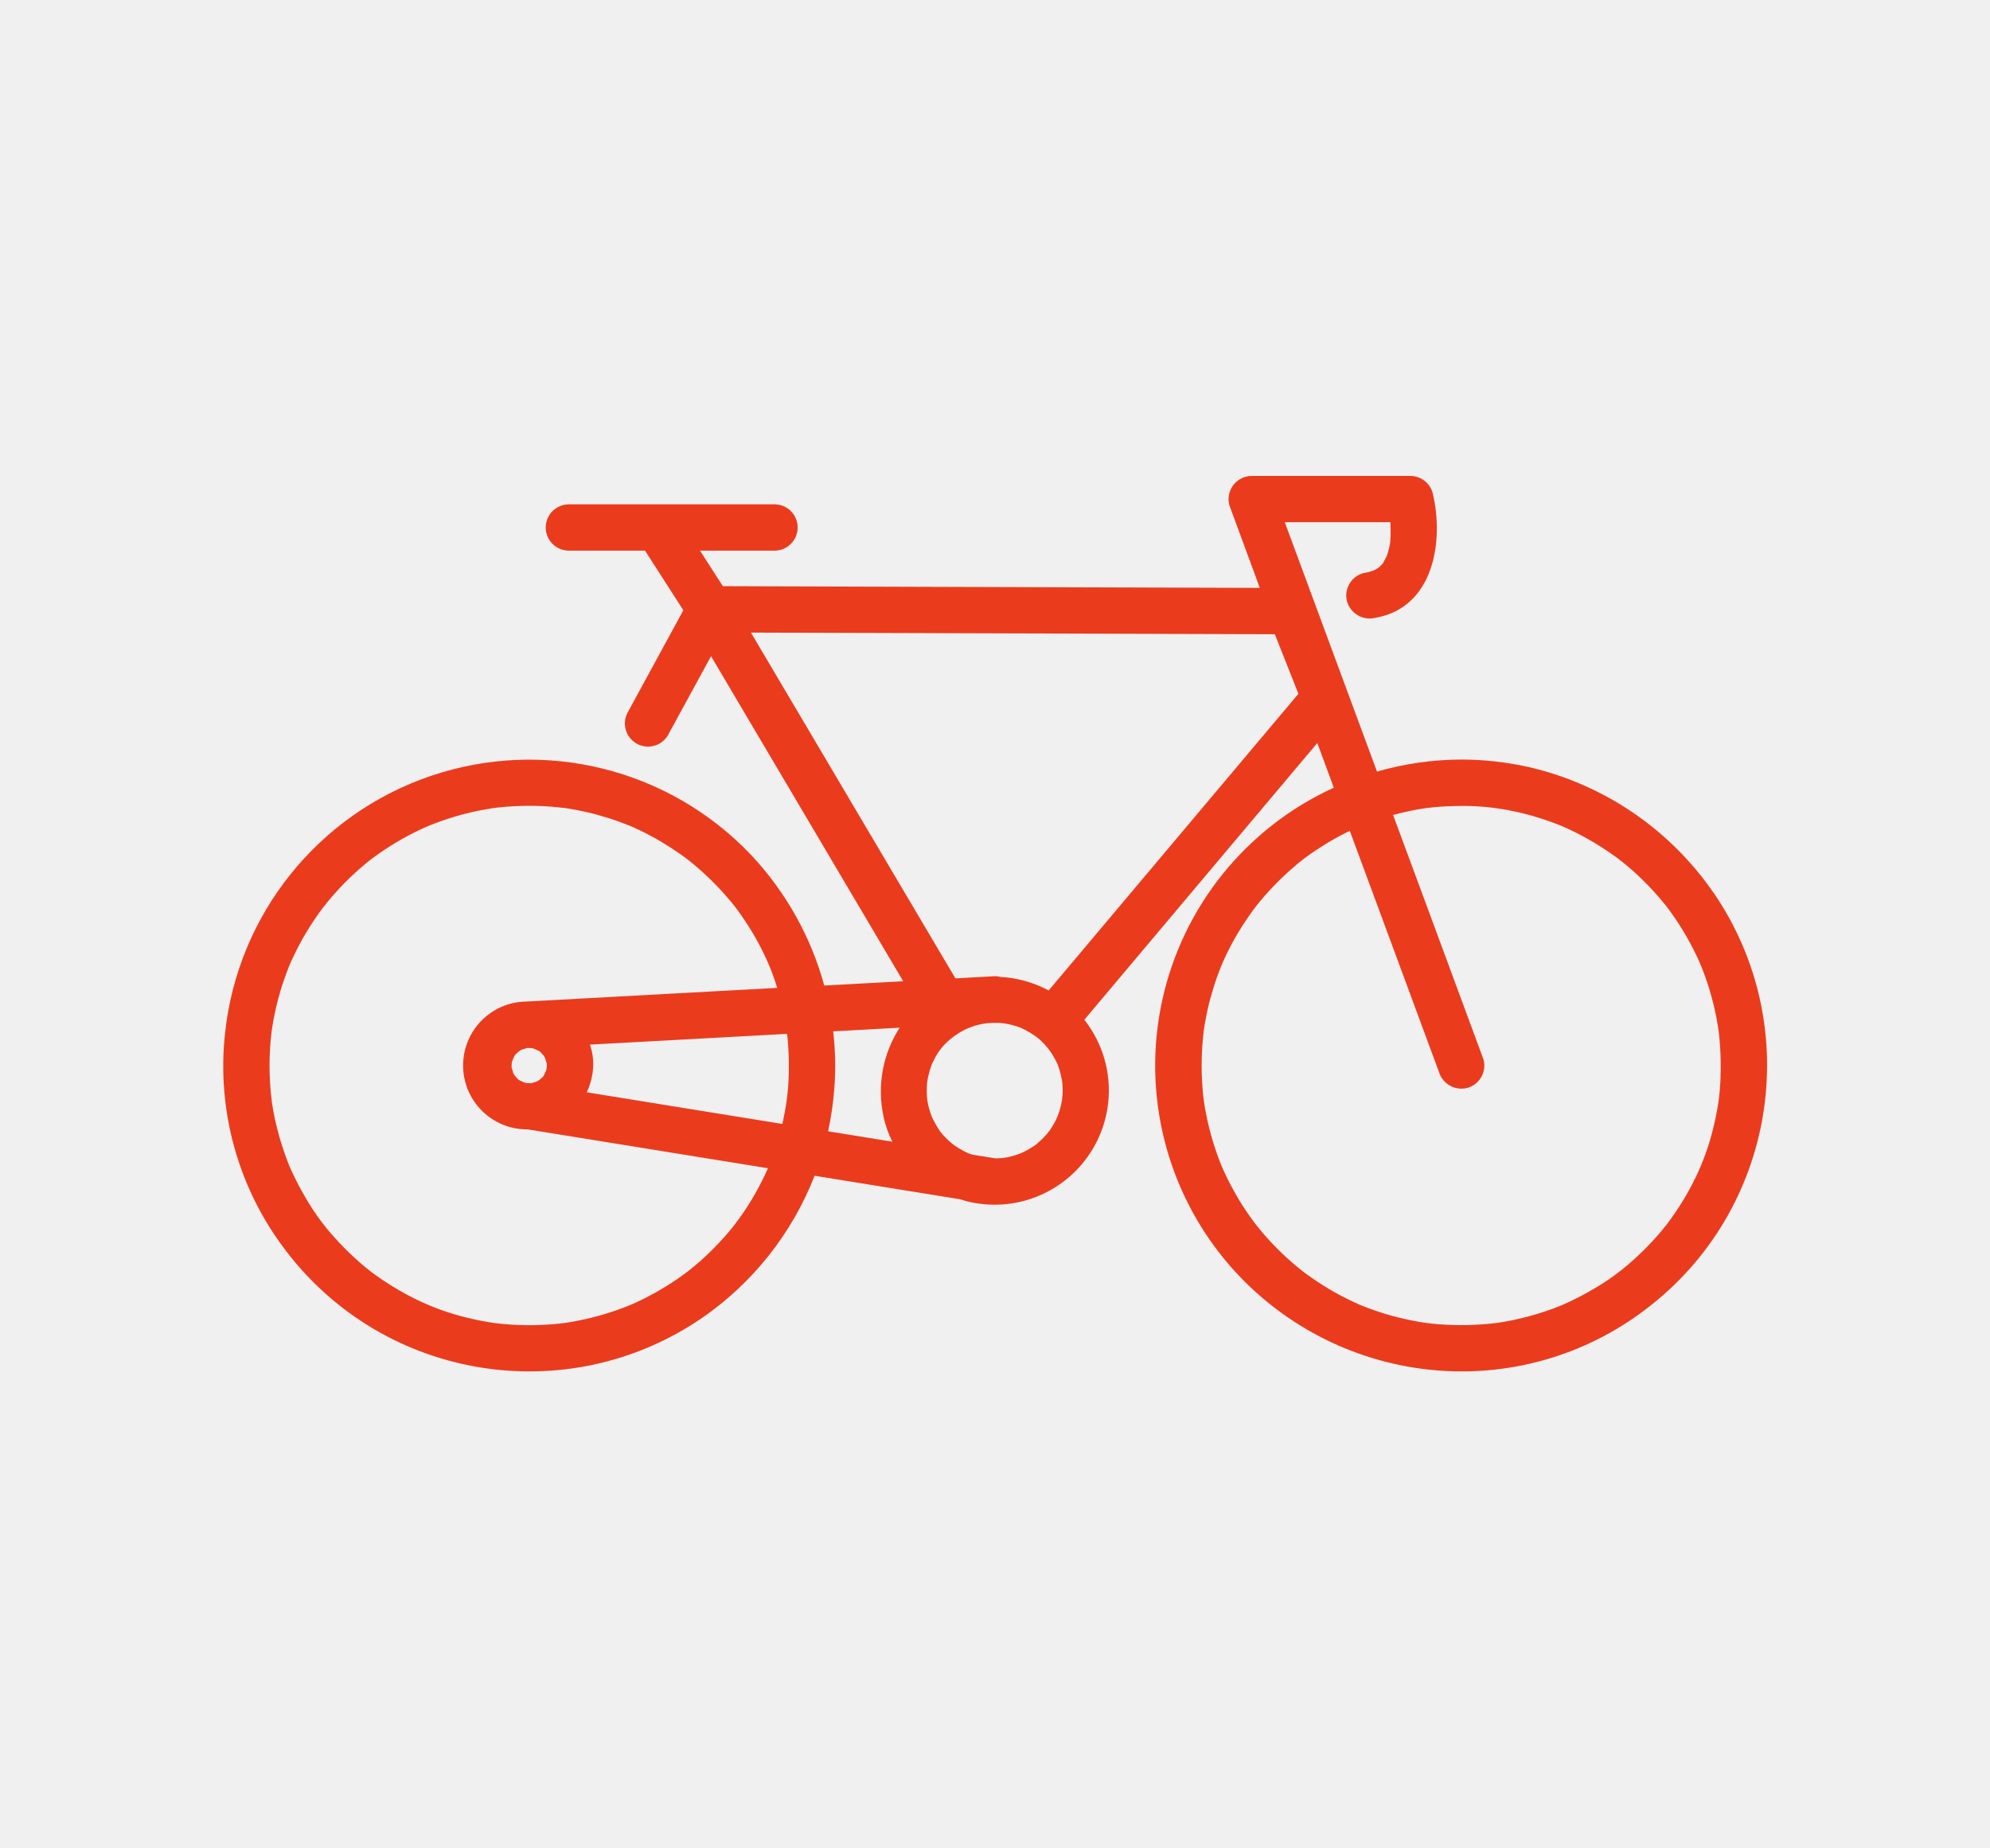
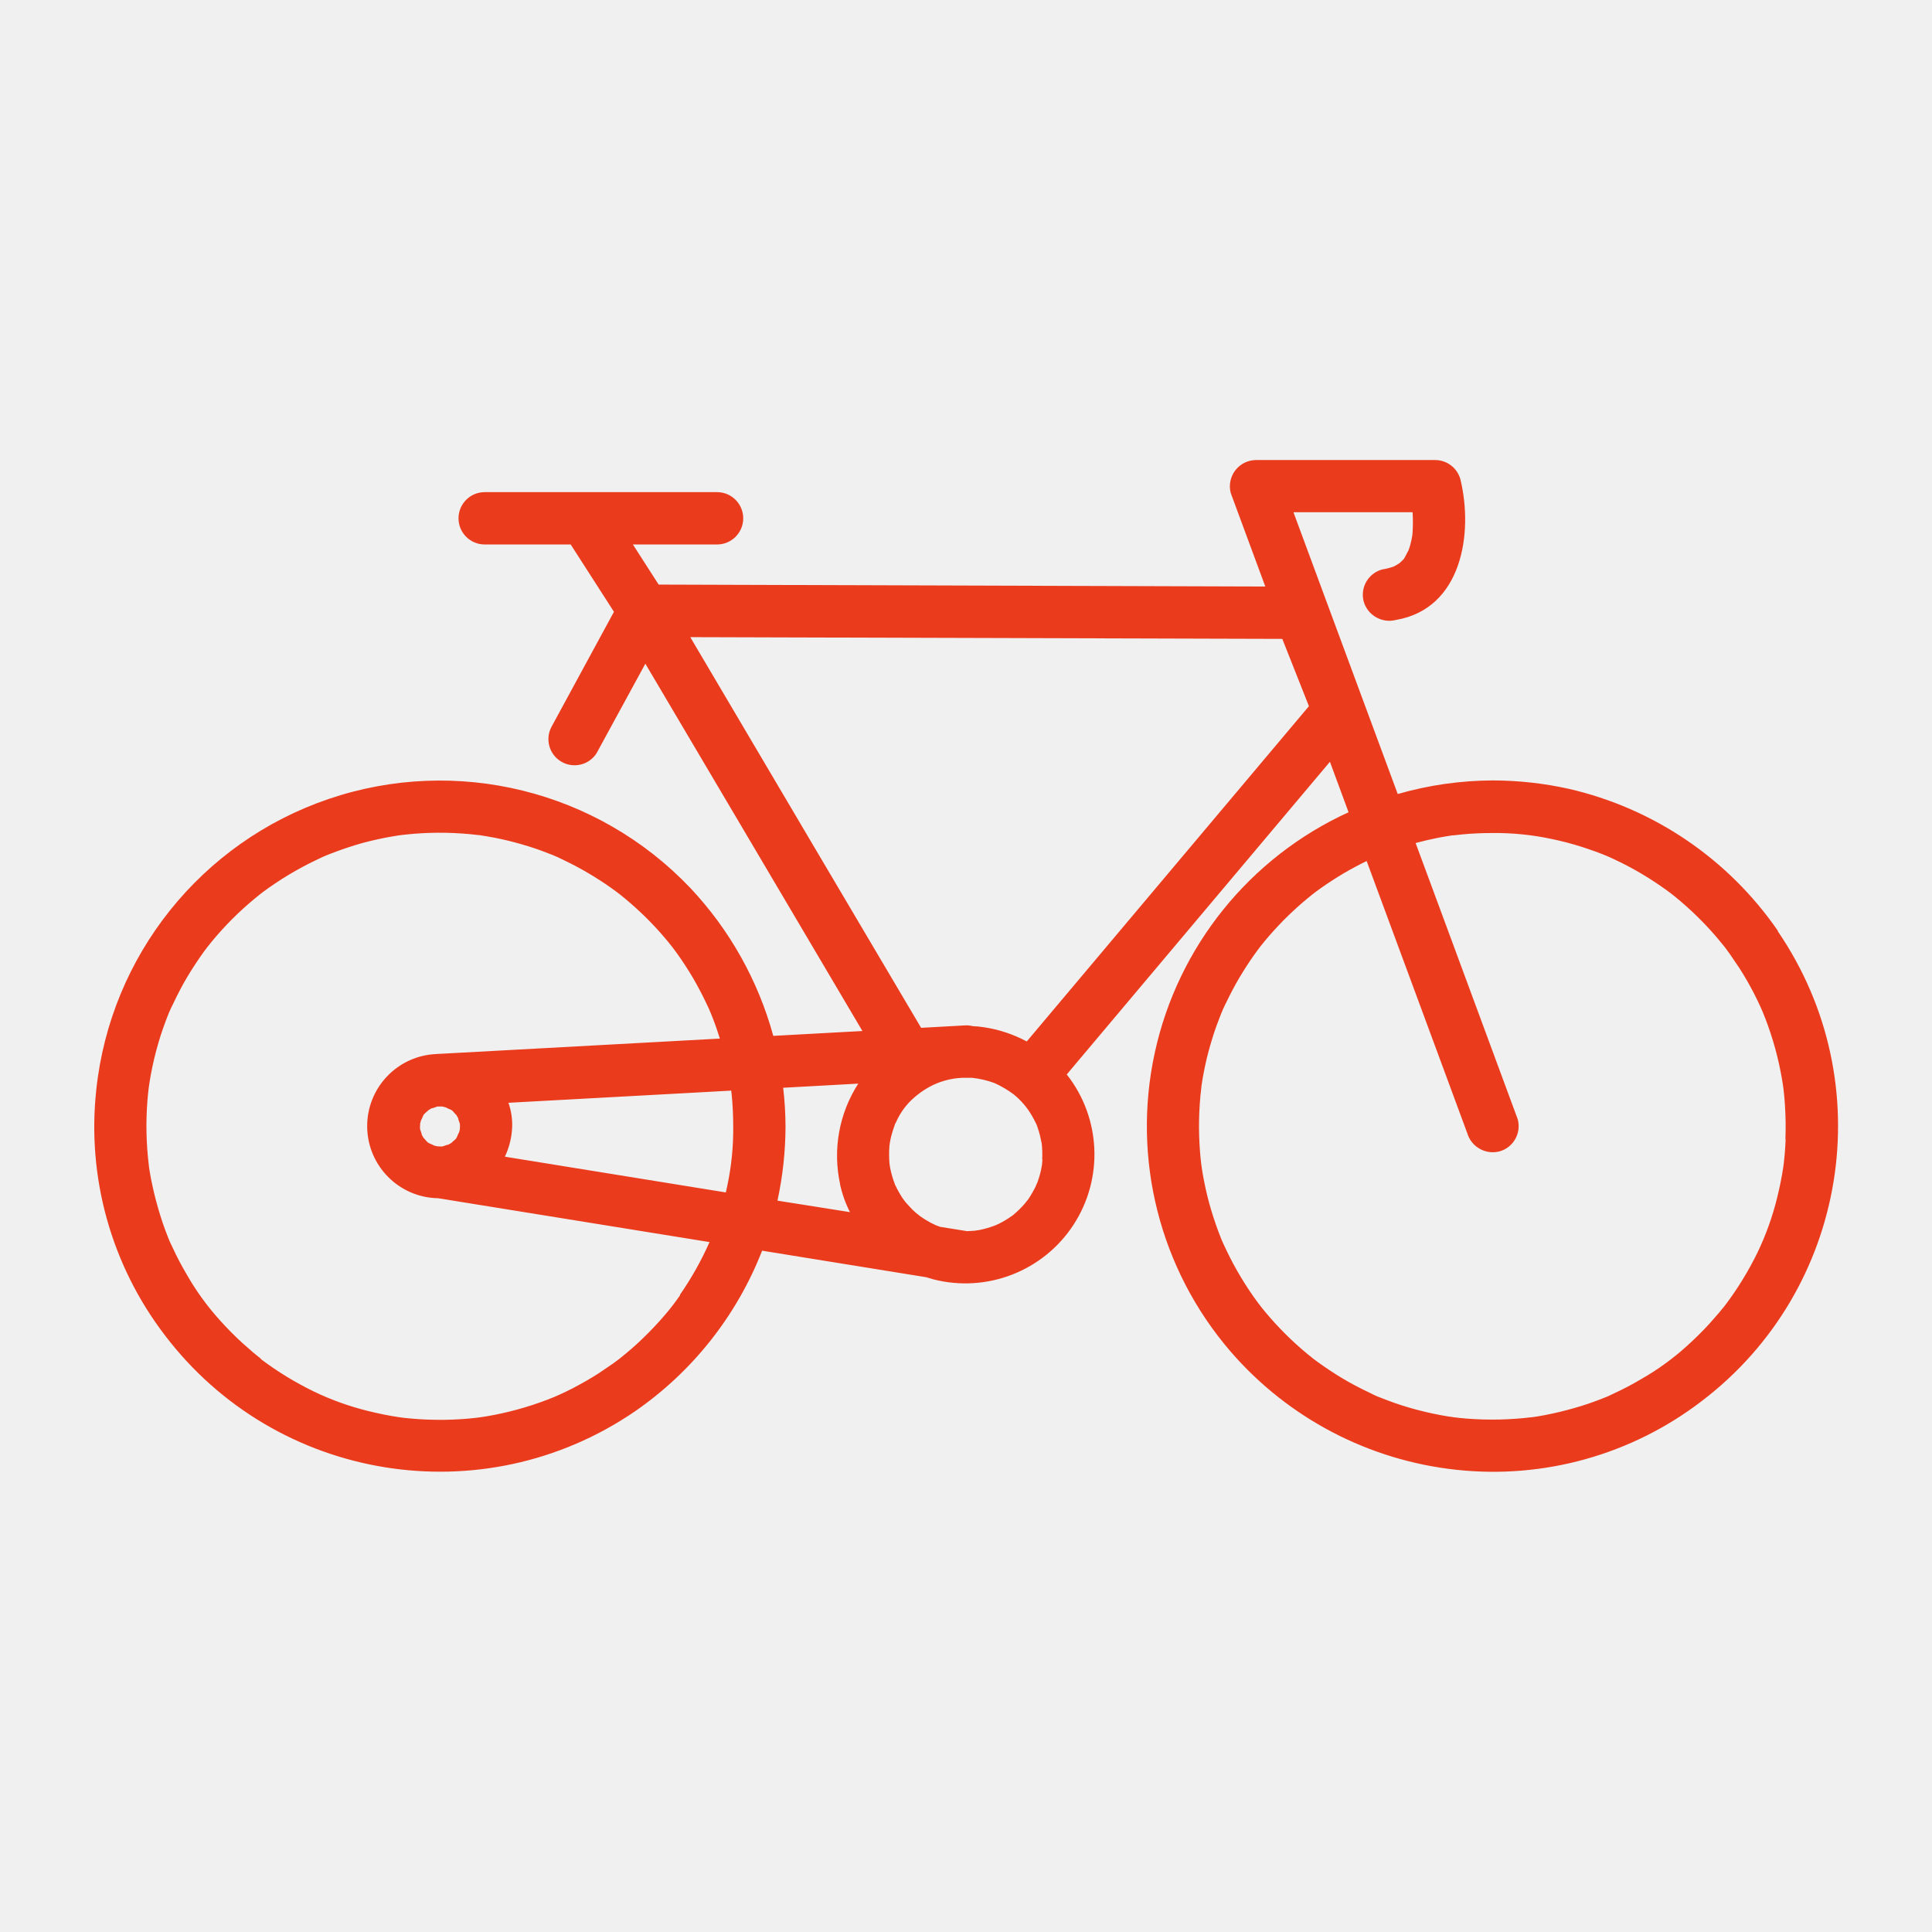
- <svg xmlns="http://www.w3.org/2000/svg" width="98" height="91" viewBox="0 0 98 91">
+ <svg xmlns="http://www.w3.org/2000/svg" width="60" height="60" viewBox="0 0 60 60">
  <defs>
    <clipPath id="clip-path">
-       <rect id="Rectangle_740" data-name="Rectangle 740" width="76.023" height="44.114" fill="#eb3b1d" />
+       <rect id="Rectangle_740" data-name="Rectangle 740" width="54.155" height="31.425" fill="#eb3b1d" />
    </clipPath>
  </defs>
  <g id="menu-facilities" transform="translate(-21)">
-     <rect id="Rectangle_737" data-name="Rectangle 737" width="98" height="91" transform="translate(21)" fill="#fff" opacity="0" />
-     <g id="Group_425" data-name="Group 425" transform="translate(31.988 23.441)">
+     <rect id="Rectangle_737" data-name="Rectangle 737" width="60" height="60" transform="translate(21)" fill="#fff" opacity="0" />
+     <g id="Group_425" data-name="Group 425" transform="translate(23.923 14.287)">
      <g id="Group_421" data-name="Group 421" transform="translate(0 0)" clip-path="url(#clip-path)">
-         <path id="Path_198" data-name="Path 198" d="M73.744,29.613c-.008.226-.025.452-.043.678-.009.111-.022.223-.034.334,0,.011-.02.147-.026.2-.067.454-.161.9-.271,1.349a12.262,12.262,0,0,1-.853,2.375,13.927,13.927,0,0,1-1.393,2.278l-.025.034c-.012.014-.031.037-.059.073-.067.084-.135.164-.2.246-.136.164-.277.324-.421.48-.311.341-.643.663-.985.971a11.331,11.331,0,0,1-2.008,1.451c-.37.22-.752.416-1.141.6-.1.046-.2.09-.294.135-.017.006-.031.014-.045.019l-.081.033c-.235.1-.474.183-.712.265-.413.142-.836.26-1.26.362-.215.053-.432.1-.649.138-.108.02-.218.039-.328.057-.073.012-.146.023-.22.034.119-.015.11-.014-.029,0a14.188,14.188,0,0,1-2.832.057c-.2-.015-.395-.037-.59-.062.026,0-.206-.031-.218-.033-.11-.017-.218-.037-.328-.057a14.162,14.162,0,0,1-1.389-.334c-.418-.122-.828-.269-1.231-.43l-.059-.023-.068-.028c-.1-.043-.2-.088-.294-.135-.228-.105-.451-.22-.672-.336-.379-.2-.746-.424-1.1-.658-.178-.118-.353-.24-.526-.365-.071-.051-.141-.105-.212-.158.046.033-.2-.164-.229-.186a13.99,13.99,0,0,1-1.88-1.878c-.051-.062-.1-.125-.15-.187,0,0-.124-.161-.13-.17-.129-.17-.249-.347-.37-.523-.26-.384-.5-.783-.717-1.192-.1-.189-.2-.381-.29-.574-.048-.1-.091-.2-.136-.294,0-.008-.06-.141-.081-.184-.17-.416-.316-.841-.444-1.271s-.229-.848-.314-1.28c-.039-.19-.07-.382-.1-.576l-.029-.221c-.019-.149-.031-.3-.043-.447a14.074,14.074,0,0,1,.056-2.832l0-.029.006-.04,0-.033,0,.033-.006.04c.017-.11.034-.22.053-.33.037-.218.081-.435.127-.652.085-.393.192-.78.311-1.164.11-.356.238-.7.376-1.048l.085-.2c.043-.1.09-.2.136-.293.091-.2.19-.386.291-.576.183-.347.386-.683.6-1.013.1-.15.2-.3.3-.443.06-.087.124-.173.187-.259.006-.009.1-.125.122-.161a14.017,14.017,0,0,1,1.633-1.728c.132-.119.268-.234.4-.347.062-.051.124-.1.187-.152l.169-.13c.314-.234.639-.451.972-.658s.678-.4,1.028-.576c.071-.037.144-.071.217-.105q1.266,3.428,2.535,6.854.924,2.5,1.85,5.007a1.162,1.162,0,0,0,1.4.8,1.143,1.143,0,0,0,.8-1.4L58.949,20.3l-1.333-3.6q.483-.13.971-.228c.181-.036.364-.067.547-.094.034-.006.06-.009.079-.014l.06-.006q.167-.021.334-.037c.452-.046.907-.063,1.361-.065l0,0a11.8,11.8,0,0,1,2.593.263c.43.088.855.2,1.273.333.209.065.413.136.618.211.1.037.2.076.305.115l.175.071.051.022a13.815,13.815,0,0,1,2.335,1.308c.155.105.307.217.457.33-.019-.012.155.124.166.132.082.067.164.136.245.2.353.3.686.618,1.006.948.3.307.576.629.844.96l.045.054c.009.014.022.029.039.051.063.085.127.172.189.259.146.2.283.409.418.619.232.359.444.732.641,1.113.1.19.192.386.283.581.037.081.073.163.108.245-.023-.051.1.248.111.279a13.784,13.784,0,0,1,.723,2.638c.015.082.028.166.04.249,0,.011.028.209.029.22.026.225.043.449.059.674a14.366,14.366,0,0,1,.019,1.483M48.3,27.235l0,.008,0-.008m-7.639-1.89a5.8,5.8,0,0,0-1.87-.618l-.008,0c-.053-.008-.105-.014-.158-.02l-.094-.012-.05,0-.186-.015A1.028,1.028,0,0,0,38,24.641l-1.938.107-4.707-7.961q-2.68-4.536-5.362-9.07l25.8.081q.581,1.468,1.161,2.934l-12.3,14.613m.681,5.153c0,.012-.02.211-.019.223-.012.082-.029.163-.046.245a4.237,4.237,0,0,1-.169.56c.023-.067-.074.167-.082.183-.062.127-.135.251-.209.372-.048.079-.1.153-.155.229.077-.111-.1.121-.113.133a4.406,4.406,0,0,1-.455.444l-.039.034-.067.046c-.087.062-.177.118-.268.173s-.186.105-.28.153c-.046.023-.091.045-.138.065l-.085.033a4.461,4.461,0,0,1-.629.177c-.014,0-.169.023-.209.031-.088.008-.177.012-.265.015h-.07l-1.161-.187c-.02-.008-.184-.071-.2-.074-.073-.034-.146-.07-.217-.107a4.273,4.273,0,0,1-.488-.3c.063.042-.139-.115-.152-.125-.081-.07-.156-.144-.231-.22s-.144-.155-.214-.234l-.037-.046c-.036-.048-.07-.1-.1-.147a4.683,4.683,0,0,1-.314-.557l-.02-.04c0-.019-.015-.045-.029-.085-.039-.1-.07-.206-.1-.31s-.054-.214-.077-.32c0-.012-.023-.169-.031-.209a4.9,4.9,0,0,1,0-.754,3.434,3.434,0,0,1,.111-.537c.031-.116.071-.229.111-.342.008-.023.015-.043.02-.06a1.109,1.109,0,0,0,.053-.1,3.016,3.016,0,0,1,.805-1.078,3.82,3.82,0,0,1,.6-.421,3.287,3.287,0,0,1,1.485-.42l.02,0c.085,0,.17,0,.259,0,.048,0,.094,0,.144,0a4.09,4.09,0,0,1,.988.231,4.693,4.693,0,0,1,.819.48l0,0a3.352,3.352,0,0,1,.819.957c.062.1.115.212.169.321.011.025.022.043.029.06a1.2,1.2,0,0,0,.04.116c.042.116.074.234.105.353.012.042.076.376.074.334a4.551,4.551,0,0,1,.022.712M32.524,31.57a5.075,5.075,0,0,0,.434,1.222l-3.166-.511a15.5,15.5,0,0,0,.351-3.238v0a14.843,14.843,0,0,0-.1-1.685l3.273-.18a5.8,5.8,0,0,0-.79,4.393m-4.924.07c-.019.093-.04.184-.062.277l-9.632-1.558a3.317,3.317,0,0,0,.317-1.318,2.87,2.87,0,0,0-.163-1.031L25.6,27.6l2.172-.119.023.2c.045.452.063.906.065,1.361a11.834,11.834,0,0,1-.262,2.6m-11.657-2.6c-.008.1-.008.133,0,.1a2.072,2.072,0,0,1-.057.214l-.011.037.011-.037c.037-.129-.065.129-.079.155l-.029.053a.642.642,0,0,0-.051.054c-.012.014-.167.141-.156.139-.07.043-.142.081-.215.118.2-.1-.113.02-.138.026l-.039.011a.641.641,0,0,0-.1,0c-.1-.008-.135-.008-.1,0-.073-.015-.142-.036-.214-.057l-.039-.012.039.012c.127.036-.129-.065-.155-.081l-.053-.029-.054-.051c-.014-.012-.141-.166-.141-.156a2.187,2.187,0,0,1-.116-.214c.1.2-.02-.113-.026-.139l-.011-.039a.882.882,0,0,0,0-.1c.008-.1.008-.135,0-.1a2.044,2.044,0,0,1,.057-.212l.011-.039-.011.039c-.037.127.065-.13.079-.155s.022-.039.029-.053.029-.029.051-.054.167-.142.156-.141c.07-.043.142-.081.215-.118-.2.1.113-.019.138-.026l.036-.009h.015c.019,0,.046,0,.088,0h0c.1.006.135.006.1,0,.071.015.141.036.211.057l.04.012-.04-.012c-.124-.036.13.067.156.081l.053.029.054.051c.014.012.141.166.141.156a2.408,2.408,0,0,1,.116.215c-.1-.2.02.113.026.138l.011.039a.912.912,0,0,0,0,.1m9.6,7.354c-.107.155-.218.307-.331.455.012-.017-.122.156-.13.166-.068.084-.136.164-.2.246-.3.351-.618.686-.949,1.006-.305.3-.627.576-.958.842l-.056.045c-.012.011-.029.023-.051.039-.084.065-.17.127-.257.189-.2.147-.41.285-.619.42-.361.232-.734.443-1.113.641-.19.1-.386.192-.581.282-.081.037-.163.073-.245.108.048-.022-.248.1-.28.111a13.886,13.886,0,0,1-2.637.725c-.082.014-.166.026-.249.039l-.221.029c-.223.026-.447.045-.672.06a13.944,13.944,0,0,1-1.483.017c-.226-.008-.452-.023-.678-.043-.111-.009-.223-.022-.334-.034-.011,0-.147-.019-.2-.026-.454-.067-.9-.159-1.35-.271a12.08,12.08,0,0,1-2.374-.853A14.007,14.007,0,0,1,7.286,39.2l-.033-.025-.073-.059c-.084-.065-.166-.133-.248-.2-.163-.136-.322-.279-.478-.423a13.55,13.55,0,0,1-.971-.985,11.336,11.336,0,0,1-1.452-2.008c-.218-.37-.415-.751-.6-1.14-.046-.1-.09-.2-.135-.294l-.02-.045c-.006-.019-.017-.045-.033-.082-.094-.234-.181-.472-.263-.711-.142-.415-.26-.836-.362-1.262-.053-.214-.1-.43-.138-.647-.022-.11-.039-.218-.057-.328-.012-.073-.023-.147-.034-.22.015.119.014.108,0-.029a14.074,14.074,0,0,1-.057-2.832c.015-.2.037-.395.062-.591,0,.023.031-.2.033-.217.017-.11.037-.22.057-.328a13.864,13.864,0,0,1,.334-1.39c.122-.416.269-.827.429-1.231a.559.559,0,0,0,.023-.059l.029-.067c.043-.1.088-.2.135-.294.105-.228.218-.452.336-.674.2-.378.423-.745.658-1.1.116-.18.24-.353.364-.526.053-.071.105-.141.159-.212-.031.043.164-.2.186-.231A13.979,13.979,0,0,1,7.015,19.1l.187-.152s.159-.122.169-.13c.172-.127.347-.249.523-.368a13.891,13.891,0,0,1,1.192-.717c.189-.1.382-.2.576-.291.1-.046.2-.091.293-.136l.186-.079c.415-.17.841-.316,1.27-.446s.85-.228,1.28-.314c.192-.037.384-.07.576-.1.011,0,.211-.028.221-.029.15-.017.3-.031.449-.043a13.963,13.963,0,0,1,2.832.057l.029,0,.053.006.023,0-.023,0-.053-.006c.11.015.22.034.33.053.218.036.435.081.652.127.392.085.78.192,1.164.31.355.11.7.238,1.048.376l.2.085.294.136c.194.091.386.19.574.291.347.184.684.387,1.014.6.15.1.3.2.443.3.087.062.173.124.259.187l.159.122a14.141,14.141,0,0,1,1.729,1.633c.118.133.234.268.347.4.051.062.1.125.15.187,0,0,.124.159.13.17.235.313.452.639.66.971s.4.68.576,1.03c.1.192.189.387.277.582,0,.009.06.141.079.184.033.081.065.161.1.242.113.29.214.582.305.878-4.005.218-12.143.661-12.208.666,0,0-.1,0-.147.008A3.145,3.145,0,0,0,15,32.186L26.831,34.1a13.883,13.883,0,0,1-1.29,2.3M73.4,20.535a15.2,15.2,0,0,0-9.124-6.2,15.362,15.362,0,0,0-3.312-.365,15.168,15.168,0,0,0-4.14.593L53.6,5.843q-.66-1.781-1.318-3.563h5.2a6.9,6.9,0,0,1,0,.876c0,.045-.008.091-.012.136a3.807,3.807,0,0,1-.084.395,2.939,2.939,0,0,1-.091.286c.014-.056-.115.221-.155.286l-.031.054c-.012.012-.029.029-.051.054-.046.051-.1.1-.15.146l-.012.008a1.986,1.986,0,0,1-.2.118l-.031.017a2.8,2.8,0,0,1-.516.132,1.145,1.145,0,0,0-.8,1.4,1.164,1.164,0,0,0,1.4.8c2.866-.5,3.389-3.765,2.816-6.15A1.145,1.145,0,0,0,58.467,0H50.653a1.146,1.146,0,0,0-1.1,1.443l1.5,4.072L24.61,5.431q-.562-.873-1.126-1.75h3.669a1.14,1.14,0,1,0,0-2.281H17.027a1.14,1.14,0,0,0,0,2.281h3.75q.943,1.468,1.887,2.936l-2.736,5.024a1.14,1.14,0,0,0,1.968,1.15L24.028,8.88q2.16,3.656,4.321,7.31,2.571,4.35,5.142,8.7l-3.886.212a15.3,15.3,0,0,0-3.617-6.447,15.065,15.065,0,0,0-25.894,8.8A14.939,14.939,0,0,0,3.08,38.149a15.062,15.062,0,0,0,20.5,3.329,15.251,15.251,0,0,0,5.548-7.008l7.161,1.158c.1.033.2.062.3.09a5.626,5.626,0,0,0,5.822-8.931c2.138-2.539,9.785-11.626,11.473-13.631l.813,2.2a15.048,15.048,0,0,0-5.142,23.519,15.149,15.149,0,0,0,9.829,5.145,14.93,14.93,0,0,0,10.691-2.985,15.059,15.059,0,0,0,3.329-20.5" transform="translate(0 0)" fill="#eb3b1d" />
+         <path id="Path_198" data-name="Path 198" d="M52.532,21.095c-.006.161-.018.322-.031.483-.007.079-.015.159-.024.238,0,.008-.014.1-.019.143-.047.323-.115.644-.193.961a8.735,8.735,0,0,1-.608,1.692,9.921,9.921,0,0,1-.993,1.622l-.018.024-.042.052c-.047.06-.1.117-.144.175-.1.117-.2.231-.3.342-.222.243-.458.472-.7.692a8.072,8.072,0,0,1-1.431,1.033c-.264.157-.536.3-.813.427-.069.033-.139.064-.21.1l-.032.013-.057.023c-.168.068-.337.13-.507.189-.294.1-.6.185-.9.258-.153.038-.308.068-.462.1l-.234.041-.157.024c.085-.011.078-.01-.021,0a10.107,10.107,0,0,1-2.017.041c-.141-.011-.281-.026-.42-.044.019,0-.147-.022-.156-.023-.078-.012-.156-.026-.234-.041a10.089,10.089,0,0,1-.989-.238c-.3-.087-.59-.192-.877-.307L39.9,29.1l-.049-.02c-.071-.031-.14-.063-.21-.1-.162-.075-.321-.157-.479-.239-.27-.143-.532-.3-.786-.469-.127-.084-.251-.171-.375-.26-.051-.036-.1-.075-.151-.112.033.023-.146-.117-.163-.132a9.965,9.965,0,0,1-1.339-1.338c-.036-.044-.072-.089-.107-.133l-.093-.121c-.092-.121-.178-.247-.264-.373-.185-.274-.353-.558-.511-.849-.072-.135-.14-.271-.206-.409-.034-.069-.065-.139-.1-.21,0-.006-.043-.1-.057-.131-.121-.3-.225-.6-.317-.906s-.163-.6-.224-.912c-.028-.136-.05-.272-.071-.41l-.021-.158c-.013-.106-.022-.212-.031-.319a10.025,10.025,0,0,1,.04-2.017l0-.021,0-.029,0-.023,0,.023,0,.029c.012-.078.024-.157.037-.235.026-.156.057-.31.09-.464.061-.28.137-.556.222-.829.078-.254.17-.5.268-.747l.061-.142c.031-.069.064-.139.1-.208.065-.139.136-.275.207-.41.13-.247.275-.486.426-.721.069-.107.141-.212.214-.315.043-.062.088-.124.133-.184l.087-.115A9.985,9.985,0,0,1,37.4,13.856c.094-.085.191-.167.288-.247.044-.036.088-.073.133-.108l.12-.093c.224-.167.456-.321.693-.469s.483-.283.732-.41c.051-.026.1-.051.154-.075q.9,2.442,1.806,4.883.658,1.783,1.318,3.567a.828.828,0,0,0,1,.567.814.814,0,0,0,.567-1l-2.221-6.01-.95-2.567q.344-.093.692-.162c.129-.025.259-.047.389-.067l.056-.01.043,0q.119-.015.238-.026c.322-.033.646-.045.969-.046h0a8.4,8.4,0,0,1,1.847.187c.307.063.609.144.907.237.149.046.294.1.44.15l.217.082.125.051.036.015a9.841,9.841,0,0,1,1.663.932c.11.075.218.154.325.235-.013-.009.11.088.118.094.058.047.117.1.174.146.251.212.489.44.717.675.212.218.41.448.6.684l.032.039c.007.01.015.021.028.036.045.061.09.122.135.184.1.143.2.291.3.441.165.256.317.522.457.793.071.136.137.275.2.414.026.057.052.116.077.174-.017-.036.071.176.079.2a9.819,9.819,0,0,1,.515,1.879c.011.058.02.118.029.178,0,.008.02.149.021.157.019.16.031.32.042.48a10.232,10.232,0,0,1,.013,1.057M34.4,19.4v0m-5.442-1.347a4.129,4.129,0,0,0-1.332-.44h-.006l-.112-.014-.067-.009-.035,0-.132-.011a.732.732,0,0,0-.21-.022l-1.381.076-3.353-5.671L18.514,5.5,36.9,5.554l.827,2.09-8.761,10.41m.485,3.671c0,.009-.014.15-.013.159-.009.058-.021.116-.033.174a3.019,3.019,0,0,1-.12.4c.017-.047-.053.119-.058.13-.044.09-.1.179-.149.265-.034.056-.073.109-.11.163.055-.079-.073.086-.081.095a3.139,3.139,0,0,1-.324.317l-.028.024-.047.033c-.062.044-.126.084-.191.124s-.132.075-.2.109c-.033.017-.065.032-.1.046l-.061.023a3.177,3.177,0,0,1-.448.126c-.01,0-.12.017-.149.022-.063.006-.126.009-.189.011H27.1l-.827-.133c-.014-.006-.131-.051-.142-.053-.052-.024-.1-.05-.154-.076a3.044,3.044,0,0,1-.347-.216c.045.03-.1-.082-.108-.089-.057-.05-.111-.1-.164-.157s-.1-.11-.152-.167l-.026-.033c-.025-.034-.05-.069-.074-.1a3.336,3.336,0,0,1-.224-.4l-.014-.029c0-.013-.011-.032-.021-.061-.028-.073-.05-.147-.071-.221s-.039-.152-.055-.228c0-.009-.017-.12-.022-.149a3.493,3.493,0,0,1,0-.537,2.446,2.446,0,0,1,.079-.383c.022-.083.051-.163.079-.244.006-.017.011-.031.014-.043a.791.791,0,0,0,.038-.074,2.149,2.149,0,0,1,.574-.768,2.721,2.721,0,0,1,.425-.3,2.341,2.341,0,0,1,1.058-.3h.014c.061,0,.121,0,.184,0,.034,0,.067,0,.1,0a2.914,2.914,0,0,1,.7.164,3.343,3.343,0,0,1,.583.342h0a2.388,2.388,0,0,1,.583.682c.044.074.082.151.12.228.008.018.015.031.021.043a.854.854,0,0,0,.029.083c.03.083.053.167.075.251.009.03.054.268.053.238a3.243,3.243,0,0,1,.015.507m-6.279.764a3.615,3.615,0,0,0,.309.87L21.222,23a11.038,11.038,0,0,0,.25-2.306h0a10.573,10.573,0,0,0-.073-1.2l2.332-.128a4.134,4.134,0,0,0-.562,3.129m-3.507.05c-.013.066-.029.131-.044.2l-6.861-1.11a2.363,2.363,0,0,0,.226-.939,2.045,2.045,0,0,0-.116-.735l5.371-.293,1.547-.085.017.143c.032.322.045.645.046.969a8.43,8.43,0,0,1-.186,1.851m-8.3-1.851c-.006.072-.006.095,0,.072a1.476,1.476,0,0,1-.041.152l-.008.026.008-.026c.026-.092-.046.092-.056.11l-.021.038a.458.458,0,0,0-.036.039c-.009.01-.119.1-.111.1-.05.031-.1.057-.153.084.143-.073-.081.014-.1.019l-.028.008a.457.457,0,0,0-.074,0c-.072-.006-.1-.006-.072,0-.052-.011-.1-.025-.152-.041l-.028-.009.028.009c.09.025-.092-.046-.11-.057l-.038-.021-.039-.036c-.01-.009-.1-.118-.1-.111a1.558,1.558,0,0,1-.083-.152c.073.143-.014-.081-.019-.1l-.008-.028a.628.628,0,0,0,0-.073c.006-.073.006-.1,0-.073a1.456,1.456,0,0,1,.041-.151l.008-.028-.008.028c-.026.09.046-.093.056-.11s.015-.028.021-.038.021-.021.036-.039.119-.1.111-.1c.05-.031.1-.057.153-.084-.143.073.081-.013.1-.019l.025-.007h.076c.072,0,.1,0,.073,0,.051.011.1.025.15.041l.029.009-.029-.009c-.088-.025.093.047.111.057l.038.021.039.036c.01.009.1.118.1.111a1.715,1.715,0,0,1,.083.153c-.072-.144.014.081.019.1l.008.028a.65.65,0,0,0,0,.074m6.837,5.239c-.076.11-.156.218-.236.324l-.093.118c-.049.06-.1.117-.146.175-.213.25-.44.489-.676.717-.217.212-.447.41-.683.6l-.04.032c-.009.008-.021.017-.036.028-.06.046-.121.09-.183.135-.143.1-.292.2-.441.3-.257.165-.523.315-.793.457-.136.071-.275.137-.414.2-.057.026-.116.052-.174.077.034-.015-.176.071-.2.079a9.891,9.891,0,0,1-1.878.516l-.178.028-.158.021c-.159.019-.319.032-.479.043a9.933,9.933,0,0,1-1.057.012c-.161-.006-.322-.017-.483-.031-.079-.007-.159-.015-.238-.024-.008,0-.1-.013-.143-.019-.323-.047-.644-.114-.962-.193a8.6,8.6,0,0,1-1.691-.608,9.978,9.978,0,0,1-1.624-.993L5.167,27.9l-.052-.042c-.06-.046-.118-.095-.176-.143-.116-.1-.229-.2-.341-.3a9.651,9.651,0,0,1-.692-.7,8.075,8.075,0,0,1-1.035-1.431c-.156-.264-.3-.535-.426-.812-.033-.069-.064-.14-.1-.21l-.014-.032c0-.013-.012-.032-.023-.058-.067-.167-.129-.336-.187-.506-.1-.3-.185-.6-.258-.9-.037-.152-.068-.307-.1-.461-.015-.078-.028-.156-.041-.234-.009-.052-.017-.1-.024-.157.011.085.01.077,0-.021a10.026,10.026,0,0,1-.041-2.017c.011-.141.026-.281.044-.421,0,.017.022-.146.023-.154.012-.078.026-.157.041-.234a9.876,9.876,0,0,1,.238-.99c.087-.3.192-.589.306-.877a.4.4,0,0,0,.017-.042l.021-.047c.031-.071.063-.14.1-.21.075-.162.156-.322.239-.48.143-.269.3-.531.469-.785.083-.128.171-.251.259-.375l.114-.151c-.022.031.117-.146.132-.164A9.958,9.958,0,0,1,5,13.609l.133-.108s.114-.087.12-.093c.122-.09.247-.178.373-.262a9.9,9.9,0,0,1,.849-.511c.135-.073.272-.141.41-.207.068-.033.139-.065.208-.1l.132-.056c.3-.121.6-.225.9-.318s.606-.162.912-.224c.137-.026.274-.05.41-.071.008,0,.15-.02.158-.021.107-.012.213-.022.32-.031a9.947,9.947,0,0,1,2.017.041l.021,0,.037,0,.017,0-.017,0-.037,0c.078.011.157.024.235.038.156.025.31.057.464.09.279.061.556.137.829.221.253.078.5.17.747.268l.141.061.21.1c.138.065.275.136.409.207.247.131.487.276.722.427.107.068.211.14.315.213.062.044.124.088.184.133l.114.087a10.073,10.073,0,0,1,1.232,1.164c.084.095.167.191.247.288.036.044.072.089.107.133,0,0,.088.114.093.121.168.223.322.456.47.692s.282.484.41.733c.069.137.135.276.2.415,0,.007.043.1.056.131.023.057.046.115.068.172.081.206.152.415.217.625l-8.7.474s-.071,0-.1.006a2.24,2.24,0,0,0,.05,4.478l8.429,1.362a9.889,9.889,0,0,1-.919,1.637m34.1-11.3a10.826,10.826,0,0,0-6.5-4.414,10.944,10.944,0,0,0-2.359-.26,10.8,10.8,0,0,0-2.949.422l-2.3-6.214q-.47-1.269-.939-2.538h3.7a4.912,4.912,0,0,1,0,.624c0,.032-.006.065-.009.1a2.713,2.713,0,0,1-.06.281,2.1,2.1,0,0,1-.065.2c.01-.04-.082.158-.11.2l-.022.039c-.009.009-.021.021-.036.039-.033.036-.071.071-.107.1l-.009.006a1.414,1.414,0,0,1-.142.084l-.022.012a1.994,1.994,0,0,1-.367.094.816.816,0,0,0-.568,1,.829.829,0,0,0,1,.567C42.467,4.62,42.84,2.3,42.432.6a.816.816,0,0,0-.783-.6H36.083A.816.816,0,0,0,35.3,1.028l1.072,2.9-18.84-.06-.8-1.246h2.614a.812.812,0,1,0,0-1.625H12.129a.812.812,0,0,0,0,1.625H14.8q.672,1.046,1.344,2.091L14.2,8.293a.812.812,0,0,0,1.4.819l1.519-2.787q1.539,2.6,3.078,5.207l3.663,6.2-2.768.151a10.9,10.9,0,0,0-2.576-4.593A10.732,10.732,0,0,0,.067,19.558a10.642,10.642,0,0,0,2.126,7.617,10.729,10.729,0,0,0,14.6,2.371,10.864,10.864,0,0,0,3.952-4.992l5.1.825c.071.023.142.044.214.064a4.008,4.008,0,0,0,4.147-6.362l8.173-9.71.579,1.567A10.719,10.719,0,0,0,35.3,27.693a10.791,10.791,0,0,0,7,3.665,10.635,10.635,0,0,0,7.616-2.126,10.727,10.727,0,0,0,2.371-14.6" transform="translate(0 0)" fill="#eb3b1d" />
      </g>
    </g>
  </g>
</svg>
